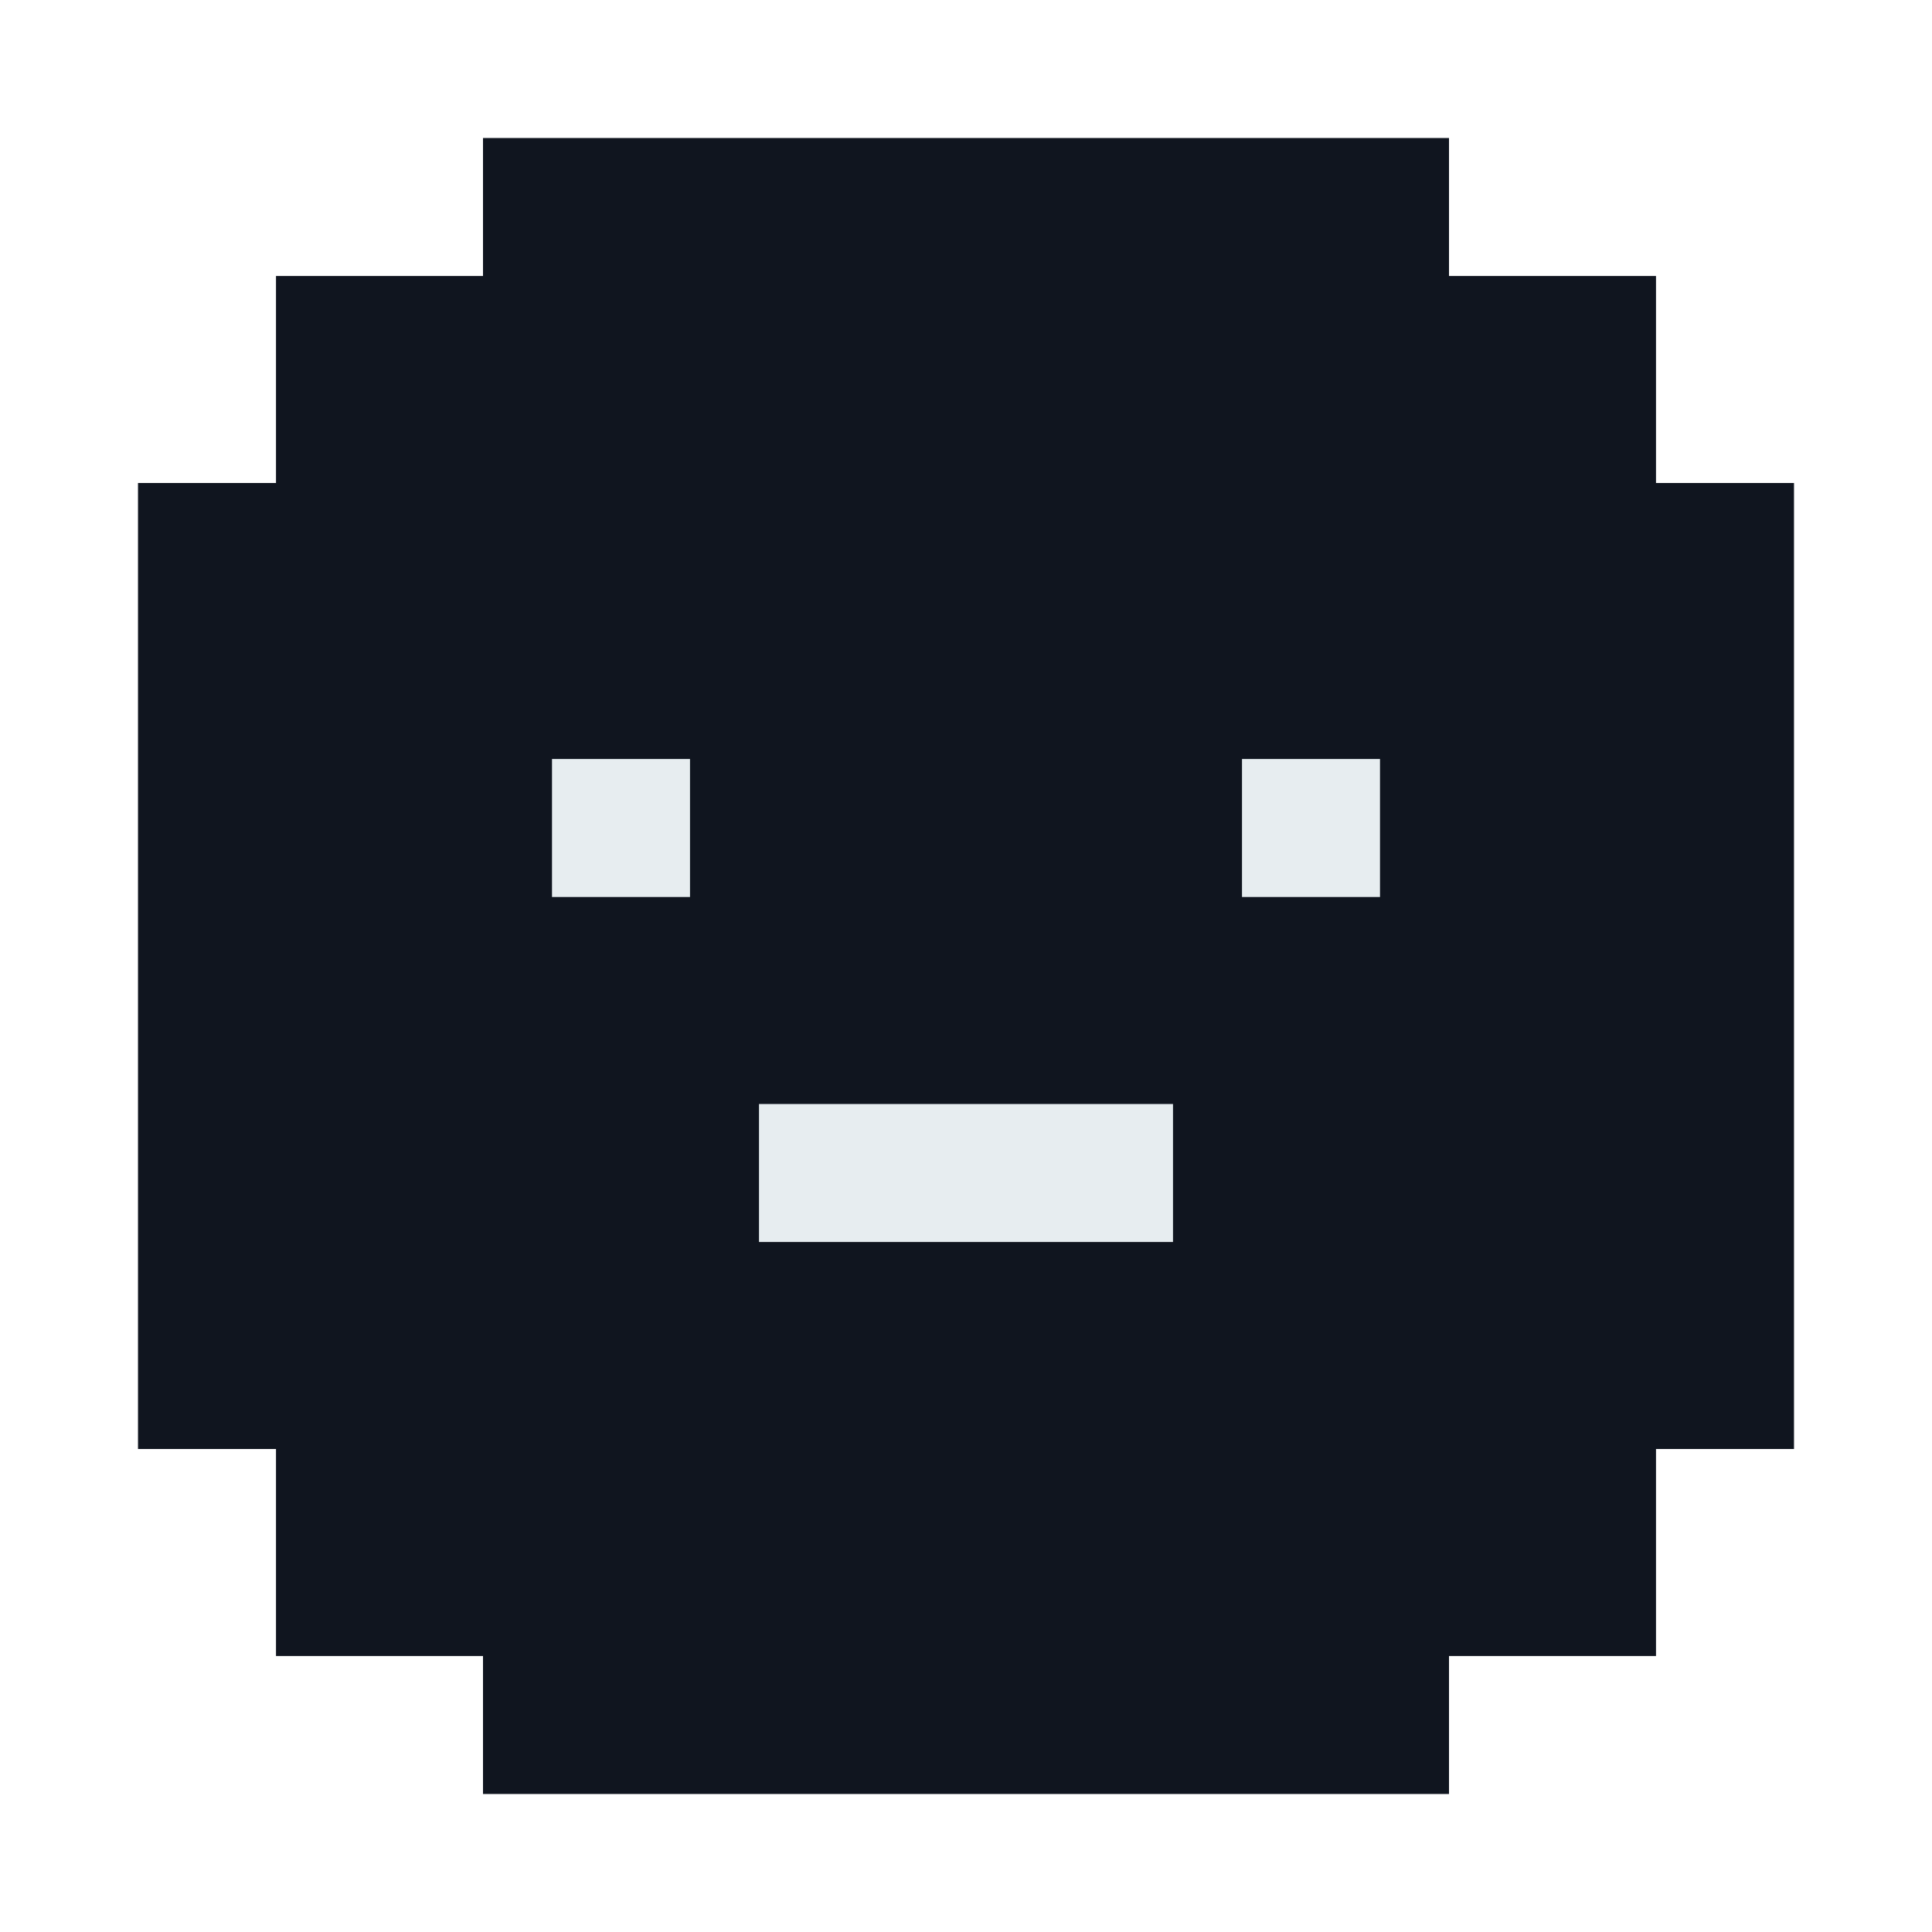
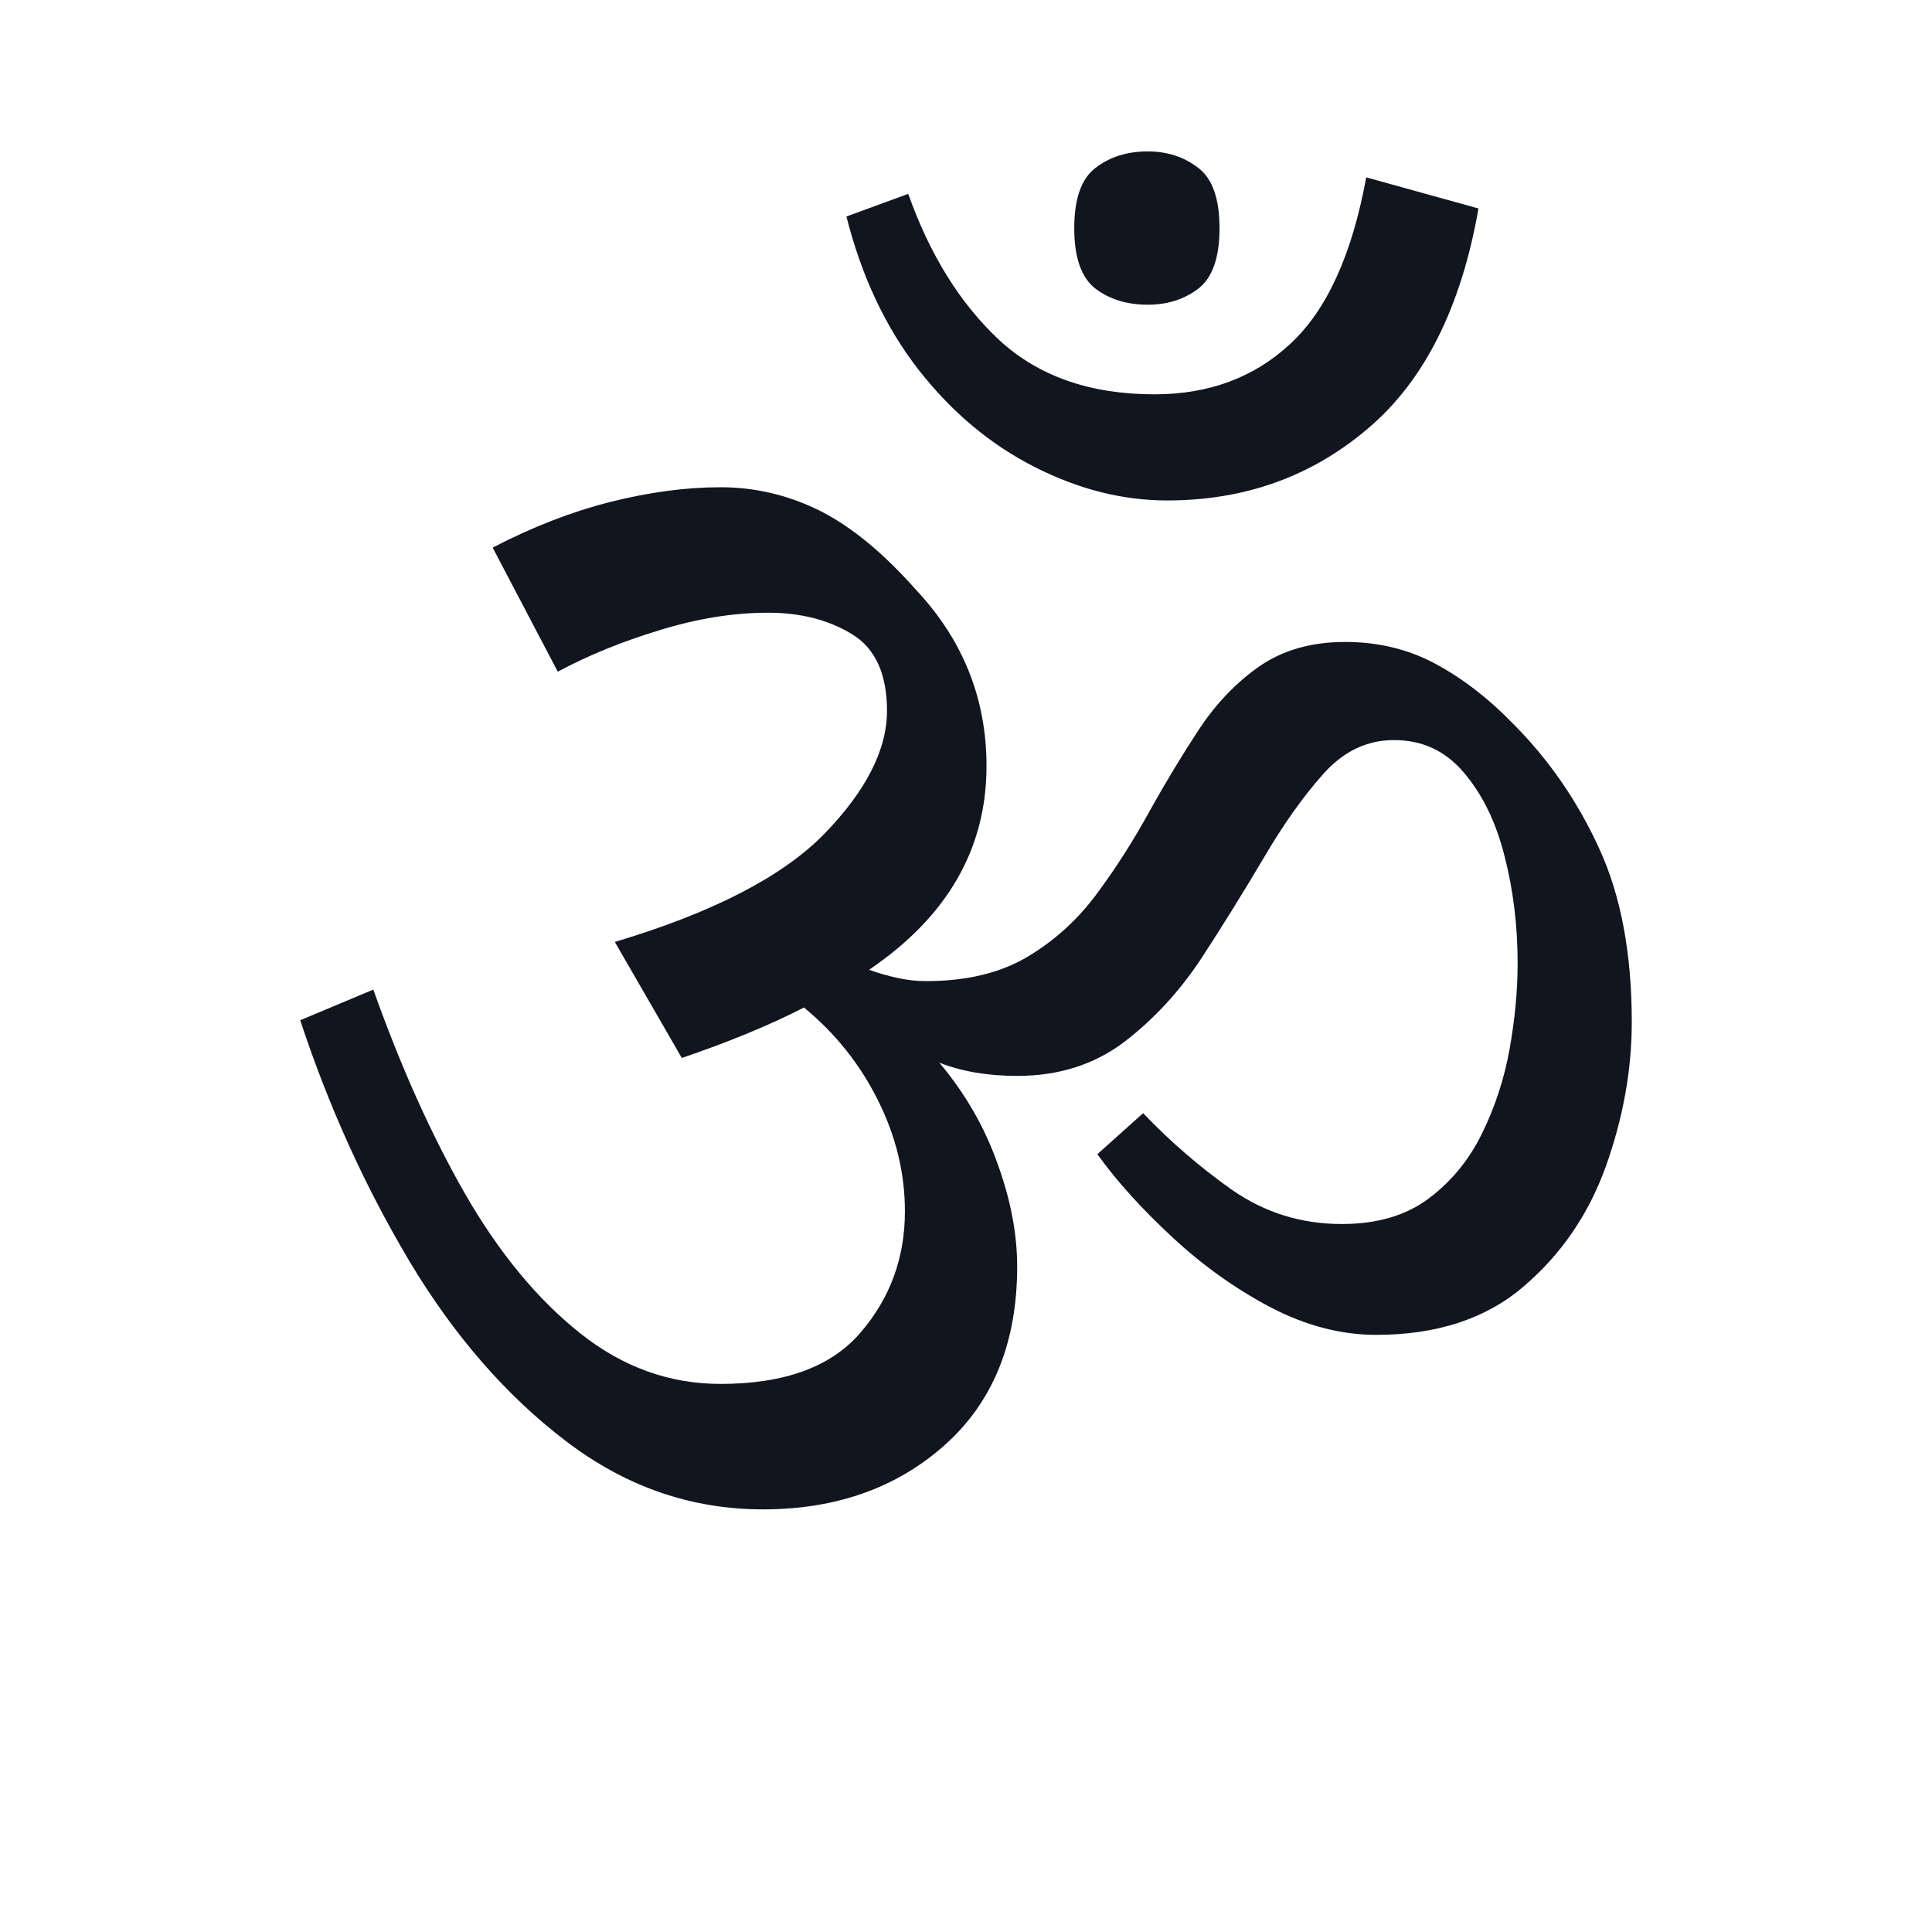
- <svg xmlns="http://www.w3.org/2000/svg" viewBox="0 0 28 28">
-   <path fill="#10151f" d="M7 2h14v2h3v3h2v14h-2v3h-3v2H7v-2H4v-3H2V7h2V4h3z" />
-   <path fill="#e7edf0" d="M8 11h2v2H8zm10 0h2v2h-2zm-7 5h6v2h-6z" />
+ <svg xmlns="http://www.w3.org/2000/svg" viewBox="0 0 64 64">
+   <text x="32" y="50" text-anchor="middle" font-family="Noto Serif Devanagari,Nirmala UI,serif" font-size="54" fill="#10151f">ॐ</text>
</svg>
